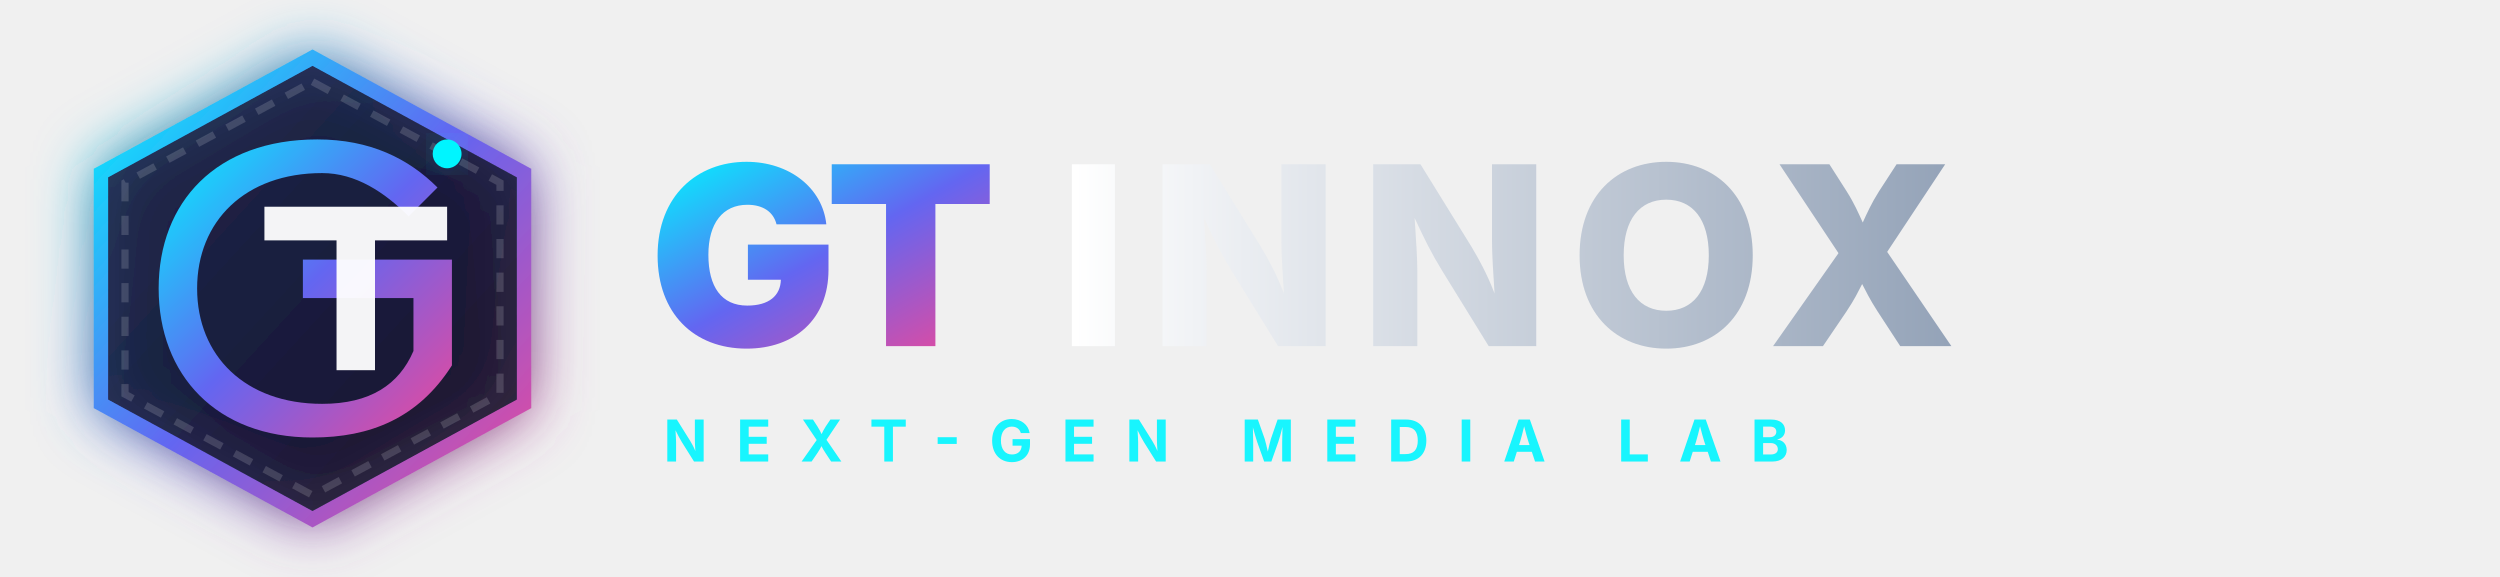
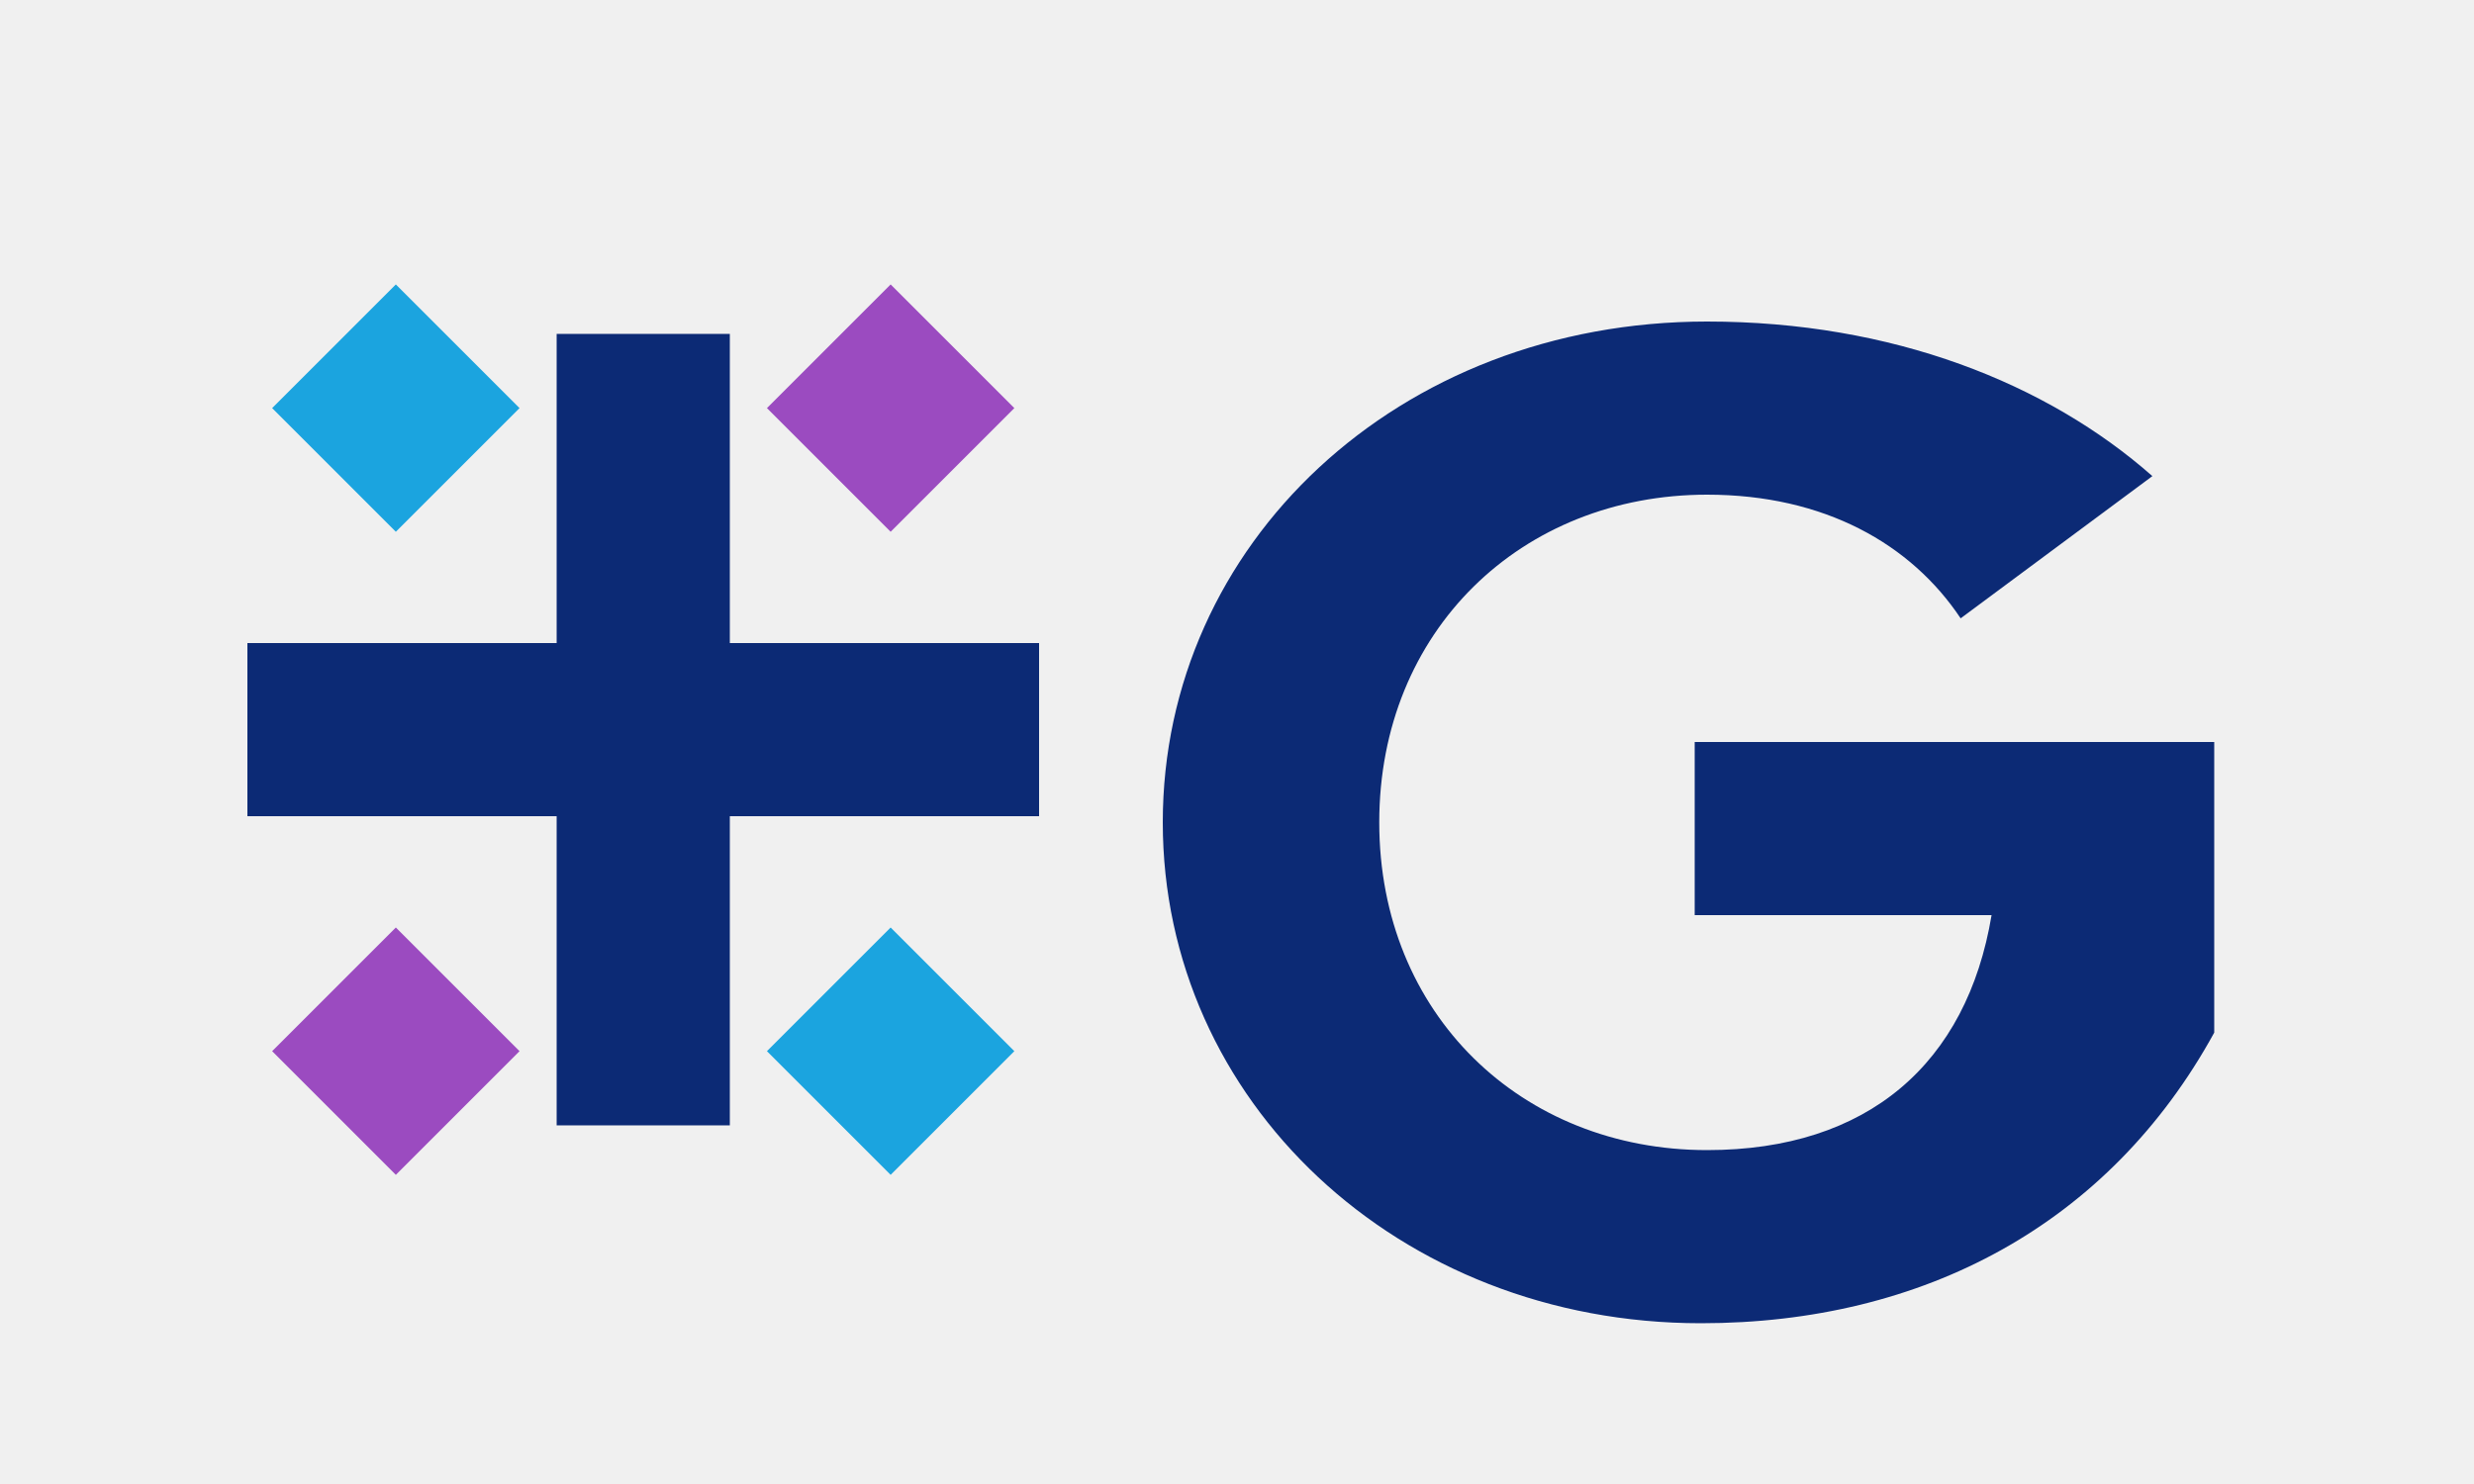
- <svg xmlns="http://www.w3.org/2000/svg" viewBox="0 0 520 120" width="100%" height="100%">
-   <defs>
-     <linearGradient id="gtGrad" x1="0%" y1="0%" x2="100%" y2="100%">
-       <stop offset="0%" stop-color="#00F5FF" />
-       <stop offset="50%" stop-color="#6366F1" />
-       <stop offset="100%" stop-color="#EC4899" />
-     </linearGradient>
-     <linearGradient id="innoxGrad" x1="0%" y1="0%" x2="100%" y2="0%">
-       <stop offset="0%" stop-color="#FFFFFF" />
-       <stop offset="100%" stop-color="#94A3B8" />
-     </linearGradient>
-     <linearGradient id="shieldGrad" x1="0%" y1="0%" x2="100%" y2="100%">
-       <stop offset="0%" stop-color="#1E1B4B" stop-opacity="0.9" />
-       <stop offset="100%" stop-color="#0F172A" stop-opacity="0.9" />
-     </linearGradient>
-     <filter id="neonGlow" x="-20%" y="-20%" width="140%" height="140%">
-       <feGaussianBlur stdDeviation="6" result="blur" />
-       <feComposite in="SourceGraphic" in2="blur" operator="over" />
-     </filter>
-   </defs>
-   <g transform="translate(15, 10)">
-     <polygon points="50,2 94,26 94,74 50,98 6,74 6,26" fill="url(#shieldGrad)" stroke="url(#gtGrad)" stroke-width="3" filter="url(#neonGlow)" />
-     <polygon points="50,7 89,28 89,72 50,93 11,72 11,28" fill="none" stroke="rgba(255,255,255,0.15)" stroke-width="1.5" stroke-dasharray="4,3" />
-     <path d="M 52 26 C 36 26 26 36 26 50 C 26 64 36 74 52 74 C 62 74 68 70 71 63 L 71 52 L 48 52 L 48 44 L 79 44 L 79 66 C 72 77 62 81 50 81 C 30 81 18 68 18 50 C 18 32 30 19 51 19 C 62 19 70 23 76 29 L 70 35 C 65 30 59 26 52 26 Z" fill="url(#gtGrad)" />
-     <path d="M 40 33 L 78 33 L 78 40 L 63 40 L 63 67 L 55 67 L 55 40 L 40 40 Z" fill="#FFFFFF" opacity="0.95" />
-     <circle cx="78" cy="22" r="3" fill="#00F5FF" filter="url(#neonGlow)" />
-   </g>
-   <g transform="translate(135, 72)">
-     <text x="0" y="0" font-family="'Plus Jakarta Sans', -apple-system, sans-serif" font-size="52" font-weight="900" letter-spacing="-1" fill="url(#gtGrad)">GT</text>
-     <text x="85" y="0" font-family="'Plus Jakarta Sans', -apple-system, sans-serif" font-size="52" font-weight="800" letter-spacing="4" fill="url(#innoxGrad)">INNOX</text>
-     <text x="3" y="24" font-family="'Plus Jakarta Sans', -apple-system, sans-serif" font-size="12" font-weight="700" letter-spacing="6" fill="#00F5FF" opacity="0.9">NEXT-GEN MEDIA LAB</text>
-   </g>
+ <svg xmlns="http://www.w3.org/2000/svg" viewBox="0 0 200 120" width="100%" height="100%">
+   <path d="M20 52H45V27H59V52H84V66H59V91H45V66H20V52Z" fill="#0c2a75" />
+   <polygon points="32,23 42,33 32,43 22,33" fill="#1ba4df" />
+   <polygon points="72,23 82,33 72,43 62,33" fill="#9b4bc0" />
+   <polygon points="32,75 42,85 32,95 22,85" fill="#9b4bc0" />
+   <polygon points="72,75 82,85 72,95 62,85" fill="#1ba4df" />
+   <path d="M174 38.5L158.5 50C154.5 44 147.5 40 138 40C123 40 111.5 51 111.5 66.5C111.5 82 123 93 138 93C151 93 159 86 161 74H137V60H179V83.5C170.5 99 155.5 107 137.5 107C113 107 94 89 94 66.5C94 44 113 26 138 26C153 26 165.5 31 174 38.5Z" fill="#0c2a75" />
</svg>
